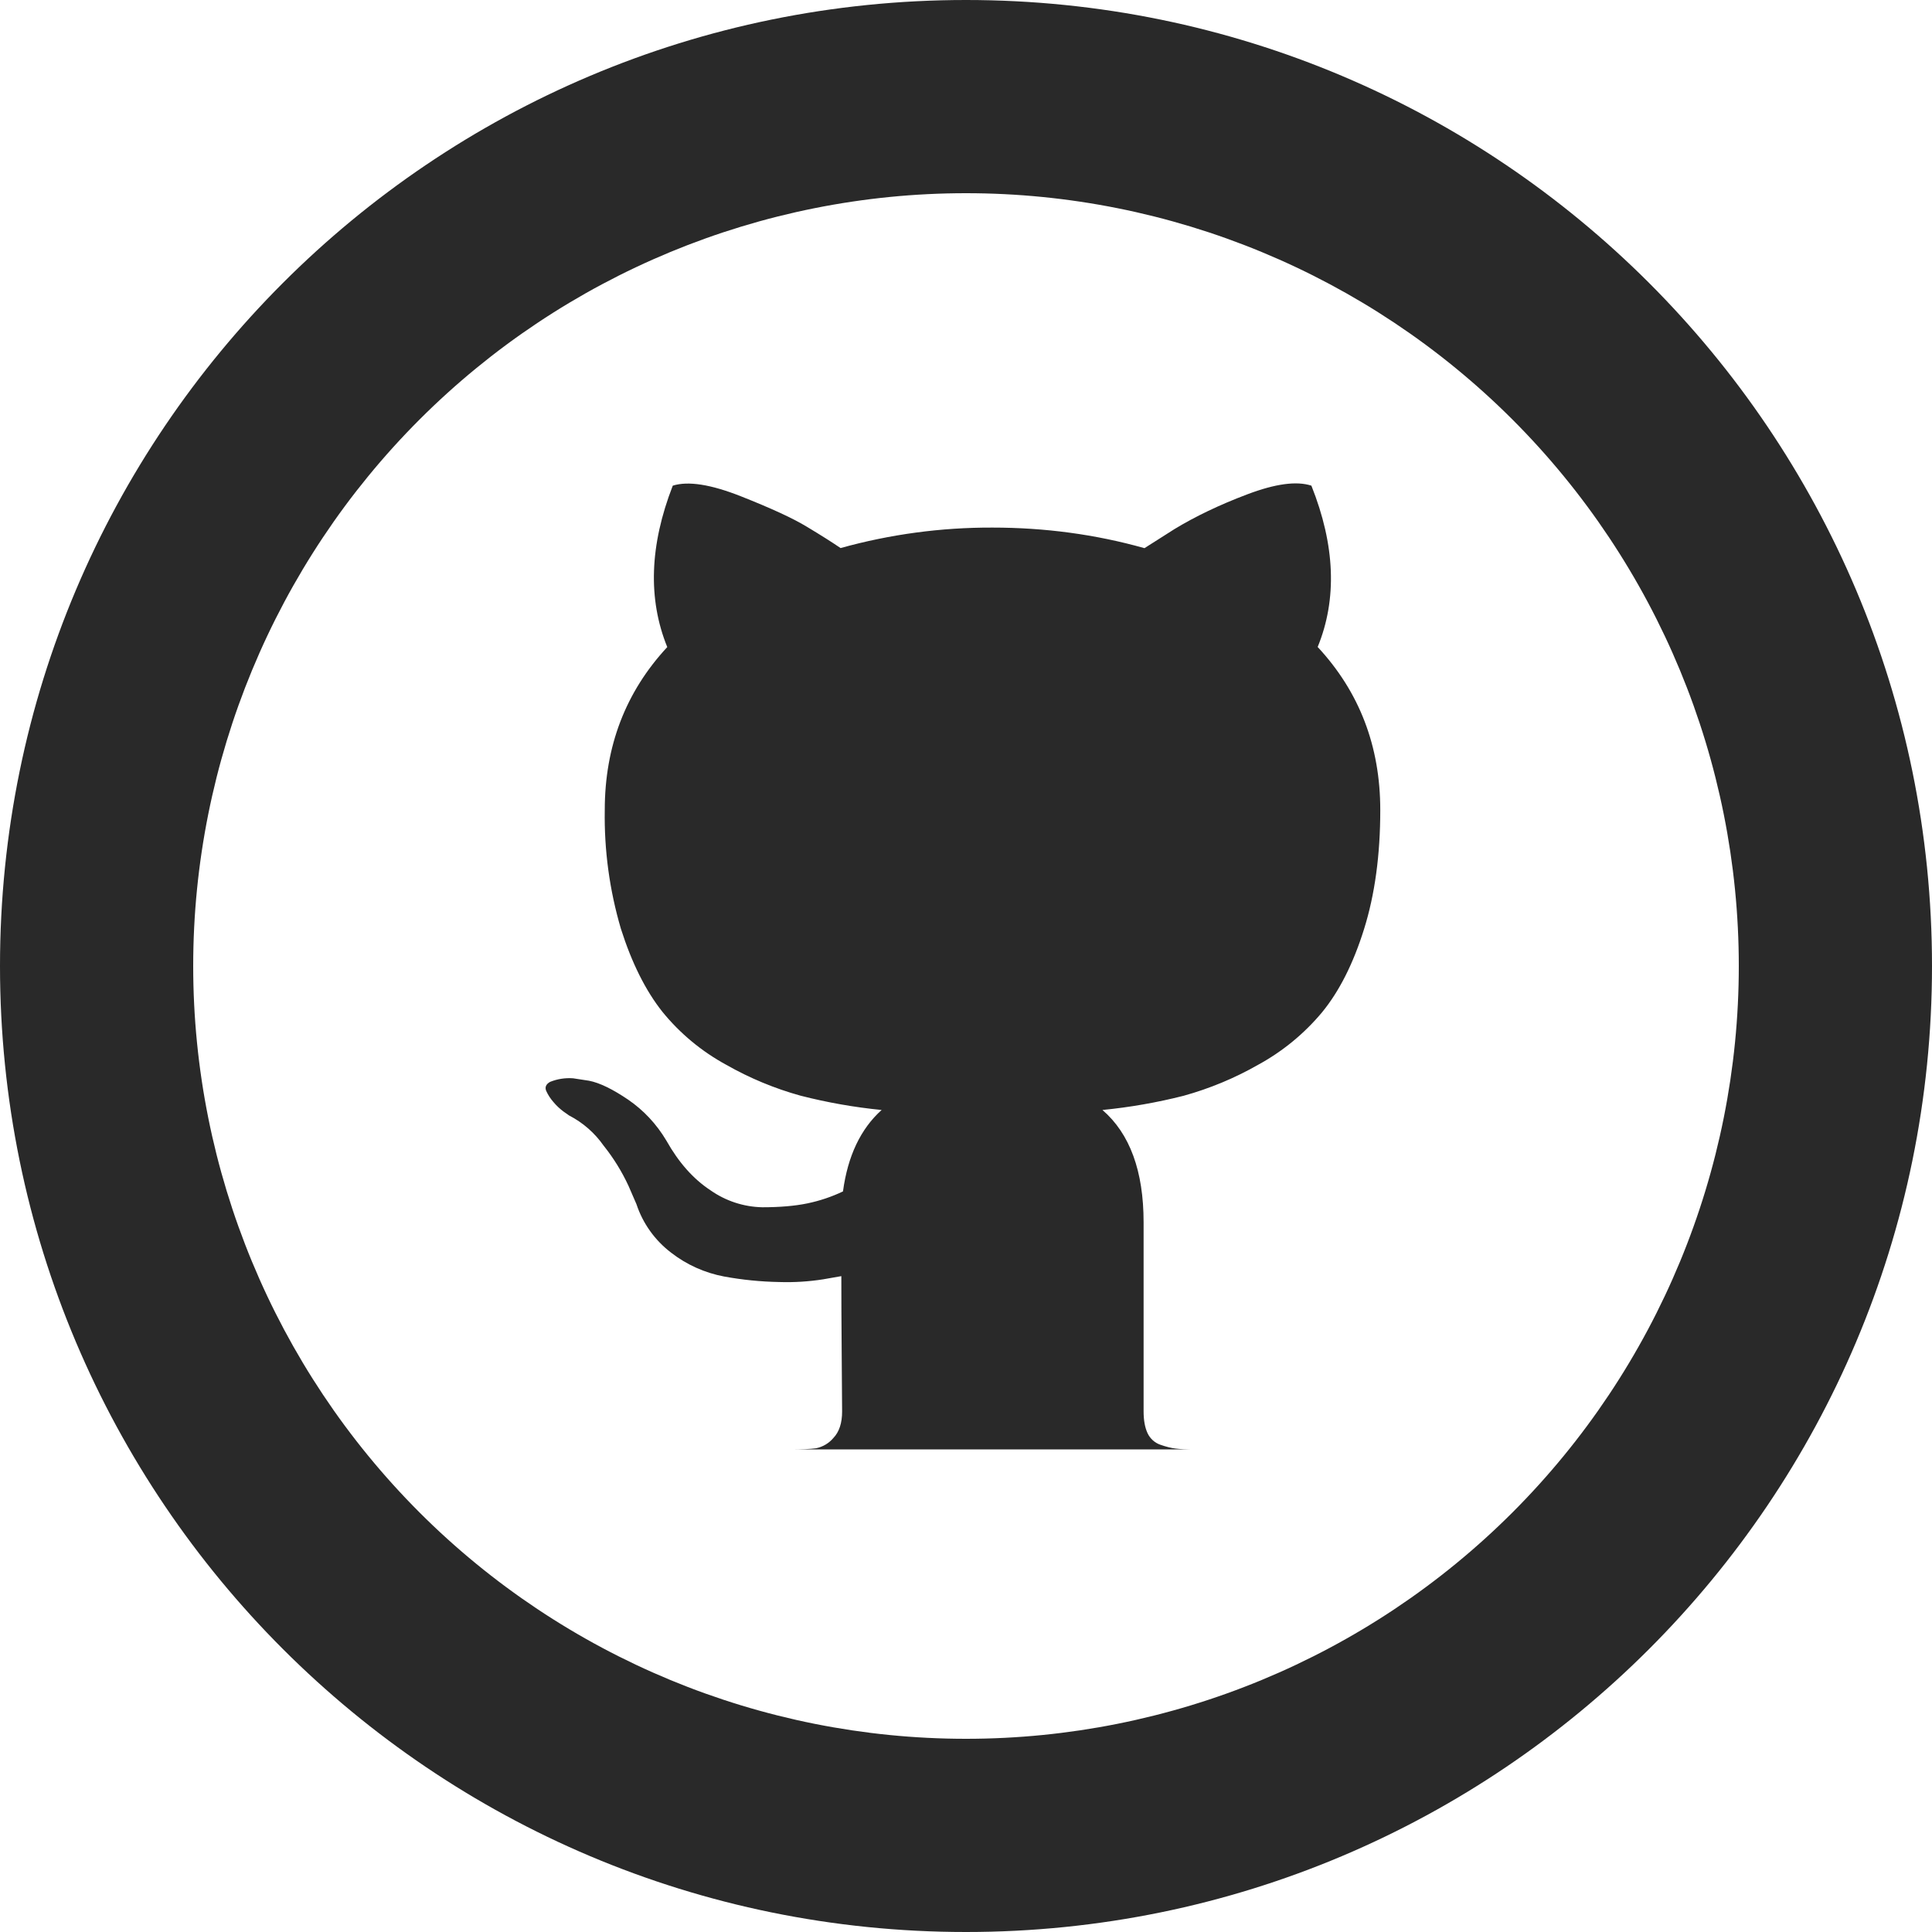
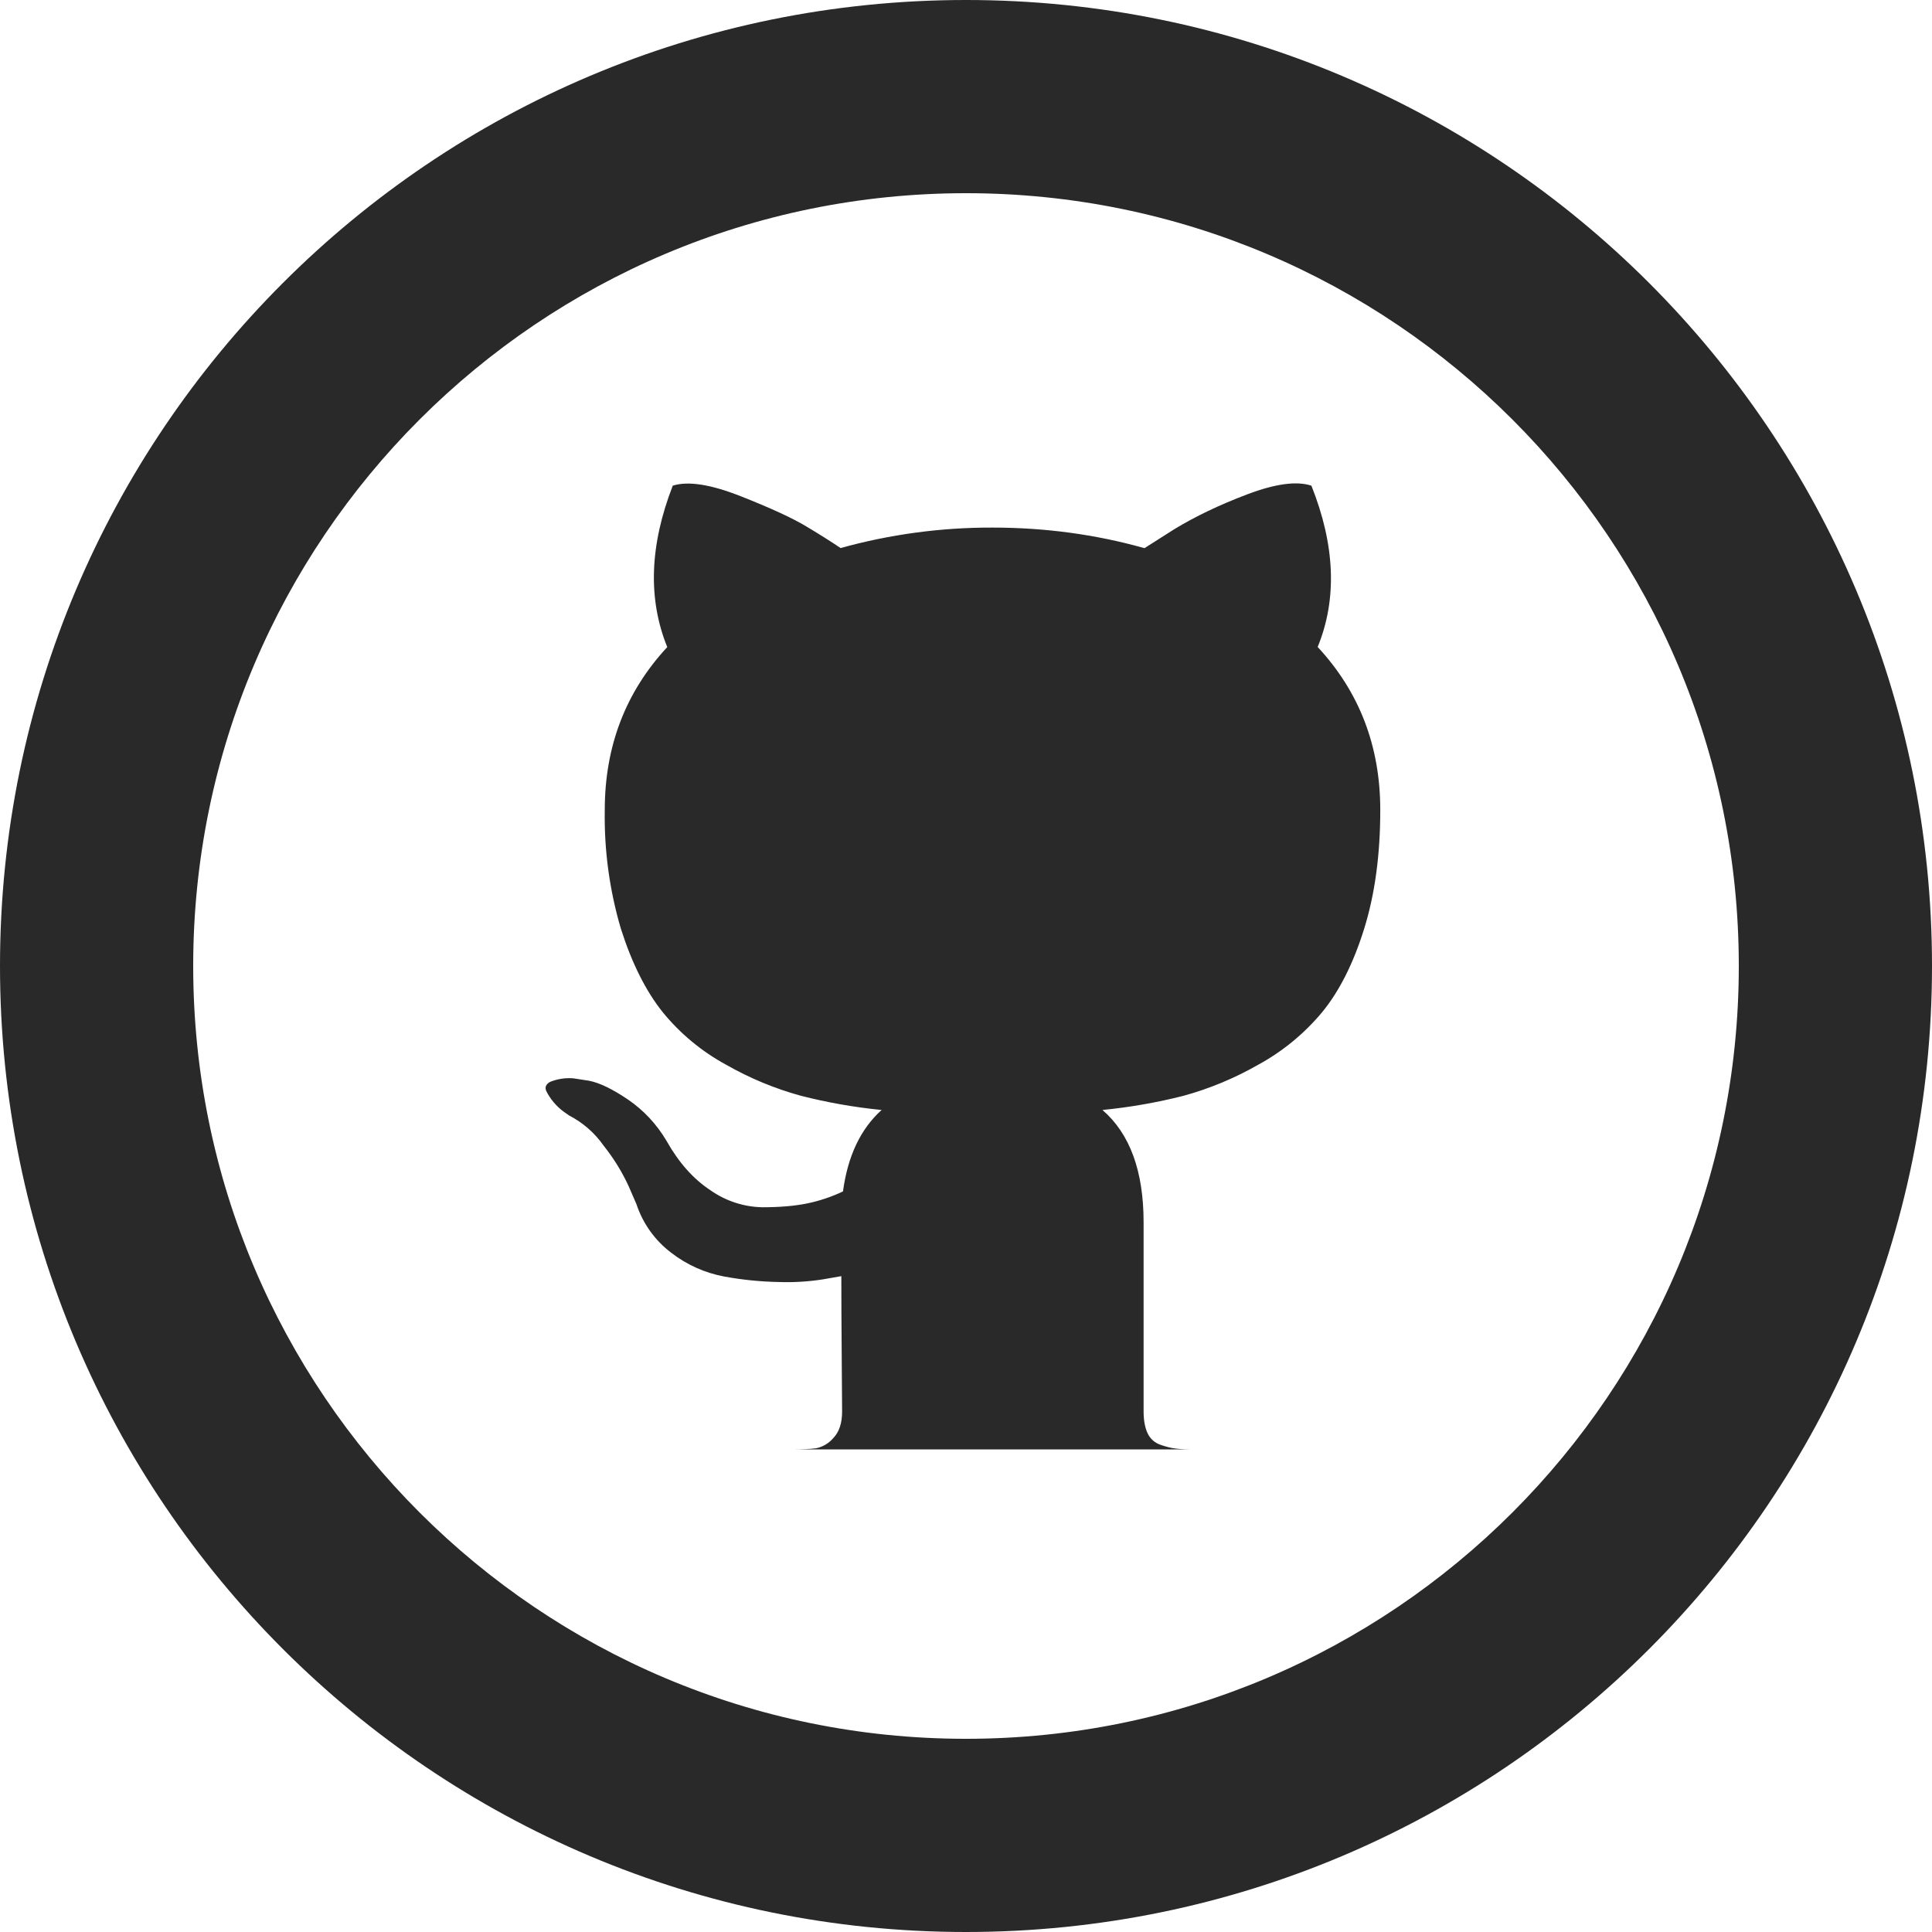
- <svg xmlns="http://www.w3.org/2000/svg" width="40" height="40" viewBox="0 0 40 40" fill="none">
-   <path d="M16.353 30.009C16.593 30.009 16.775 30.001 16.895 29.985C17.036 29.956 17.163 29.881 17.255 29.771C17.375 29.645 17.435 29.463 17.435 29.223L17.427 28.109C17.421 27.399 17.419 26.835 17.419 26.421L17.043 26.487C16.742 26.534 16.438 26.553 16.133 26.543C15.751 26.536 15.369 26.498 14.993 26.429C14.594 26.354 14.218 26.186 13.897 25.937C13.561 25.682 13.309 25.331 13.177 24.931L13.013 24.553C12.875 24.255 12.702 23.975 12.497 23.719C12.313 23.456 12.068 23.242 11.783 23.095L11.669 23.015C11.591 22.957 11.519 22.89 11.457 22.815C11.397 22.747 11.347 22.67 11.309 22.587C11.277 22.511 11.303 22.447 11.389 22.399C11.54 22.338 11.703 22.313 11.865 22.325L12.193 22.375C12.413 22.417 12.683 22.549 13.005 22.767C13.325 22.987 13.591 23.269 13.799 23.619C14.051 24.067 14.353 24.409 14.709 24.643C15.023 24.864 15.397 24.987 15.781 24.995C16.141 24.995 16.453 24.969 16.715 24.915C16.97 24.862 17.218 24.779 17.453 24.667C17.551 23.937 17.817 23.373 18.253 22.981C17.687 22.925 17.126 22.826 16.575 22.685C16.037 22.536 15.52 22.321 15.035 22.045C14.528 21.769 14.079 21.397 13.715 20.949C13.367 20.511 13.081 19.939 12.855 19.229C12.62 18.431 12.507 17.602 12.521 16.771C12.521 15.451 12.953 14.325 13.815 13.397C13.411 12.403 13.449 11.289 13.929 10.055C14.247 9.955 14.717 10.029 15.339 10.275C15.961 10.521 16.419 10.731 16.707 10.907C16.997 11.081 17.227 11.227 17.403 11.347C18.427 11.062 19.486 10.919 20.549 10.923C21.629 10.923 22.679 11.063 23.695 11.349L24.315 10.955C24.743 10.695 25.245 10.453 25.823 10.235C26.403 10.015 26.845 9.955 27.151 10.055C27.643 11.289 27.687 12.403 27.281 13.395C28.145 14.325 28.577 15.449 28.577 16.771C28.577 17.699 28.465 18.521 28.241 19.237C28.017 19.953 27.727 20.525 27.373 20.957C27.003 21.401 26.553 21.77 26.045 22.047C25.561 22.323 25.043 22.538 24.505 22.687C23.953 22.827 23.392 22.925 22.825 22.981C23.393 23.471 23.677 24.247 23.677 25.307V29.221C23.677 29.407 23.705 29.557 23.759 29.673C23.785 29.728 23.821 29.777 23.866 29.818C23.911 29.859 23.964 29.891 24.021 29.911C24.141 29.953 24.249 29.981 24.341 29.991C24.435 30.003 24.567 30.009 24.741 30.009H20.809H16.355H16.353Z" fill="#292929" />
-   <path d="M20 36C24.244 36 28.313 34.314 31.314 31.314C34.314 28.313 36 24.244 36 20C36 15.757 34.314 11.687 31.314 8.686C28.313 5.686 24.244 4 20 4C15.757 4 11.687 5.686 8.686 8.686C5.686 11.687 4 15.757 4 20C4 24.244 5.686 28.313 8.686 31.314C11.687 34.314 15.757 36 20 36ZM20 40C8.954 40 0 31.046 0 20C0 8.954 8.954 0 20 0C31.046 0 40 8.954 40 20C40 31.046 31.046 40 20 40Z" fill="#292929" />
+ <svg xmlns="http://www.w3.org/2000/svg" width="40" height="40" fill="none">
+   <path d="M16.353 30.009c.24 0 .422-.008.542-.024a.634.634 0 0 0 .36-.214c.12-.126.18-.308.18-.548l-.008-1.114c-.006-.71-.008-1.274-.008-1.688l-.376.066a4.82 4.82 0 0 1-.91.056 7 7 0 0 1-1.14-.114 2.552 2.552 0 0 1-1.096-.492 2.08 2.08 0 0 1-.72-1.006l-.164-.378a4.09 4.09 0 0 0-.516-.834 1.978 1.978 0 0 0-.714-.624l-.114-.08a1.206 1.206 0 0 1-.36-.428c-.032-.076-.006-.14.08-.188.151-.061.314-.086.476-.074l.328.05c.22.042.49.174.812.392.32.22.586.502.794.852.252.448.554.79.91 1.024.314.221.688.344 1.072.352.36 0 .672-.026.934-.08.255-.053.503-.136.738-.248.098-.73.364-1.294.8-1.686a11.228 11.228 0 0 1-1.678-.296 6.693 6.693 0 0 1-1.54-.64 4.41 4.41 0 0 1-1.32-1.096c-.348-.438-.634-1.01-.86-1.72a8.18 8.18 0 0 1-.334-2.458c0-1.32.432-2.446 1.294-3.374-.404-.994-.366-2.108.114-3.342.318-.1.788-.026 1.41.22.622.246 1.08.456 1.368.632.29.174.52.32.696.44a11.625 11.625 0 0 1 3.146-.424c1.08 0 2.13.14 3.146.426l.62-.394c.428-.26.93-.502 1.508-.72.58-.22 1.022-.28 1.328-.18.492 1.234.536 2.348.13 3.34.864.93 1.296 2.054 1.296 3.376 0 .928-.112 1.75-.336 2.466-.224.716-.514 1.288-.868 1.72a4.58 4.58 0 0 1-1.328 1.09 6.684 6.684 0 0 1-1.54.64c-.552.14-1.113.238-1.68.294.568.49.852 1.266.852 2.326v3.914c0 .186.028.336.082.452a.453.453 0 0 0 .262.238c.12.042.228.07.32.08.094.012.226.018.4.018h-8.388Z" fill="#292929" />
+   <path d="M20 36a16 16 0 1 0 0-32 16 16 0 0 0 0 32Zm0 4C8.954 40 0 31.046 0 20S8.954 0 20 0s20 8.954 20 20-8.954 20-20 20Z" fill="#292929" />
</svg>
